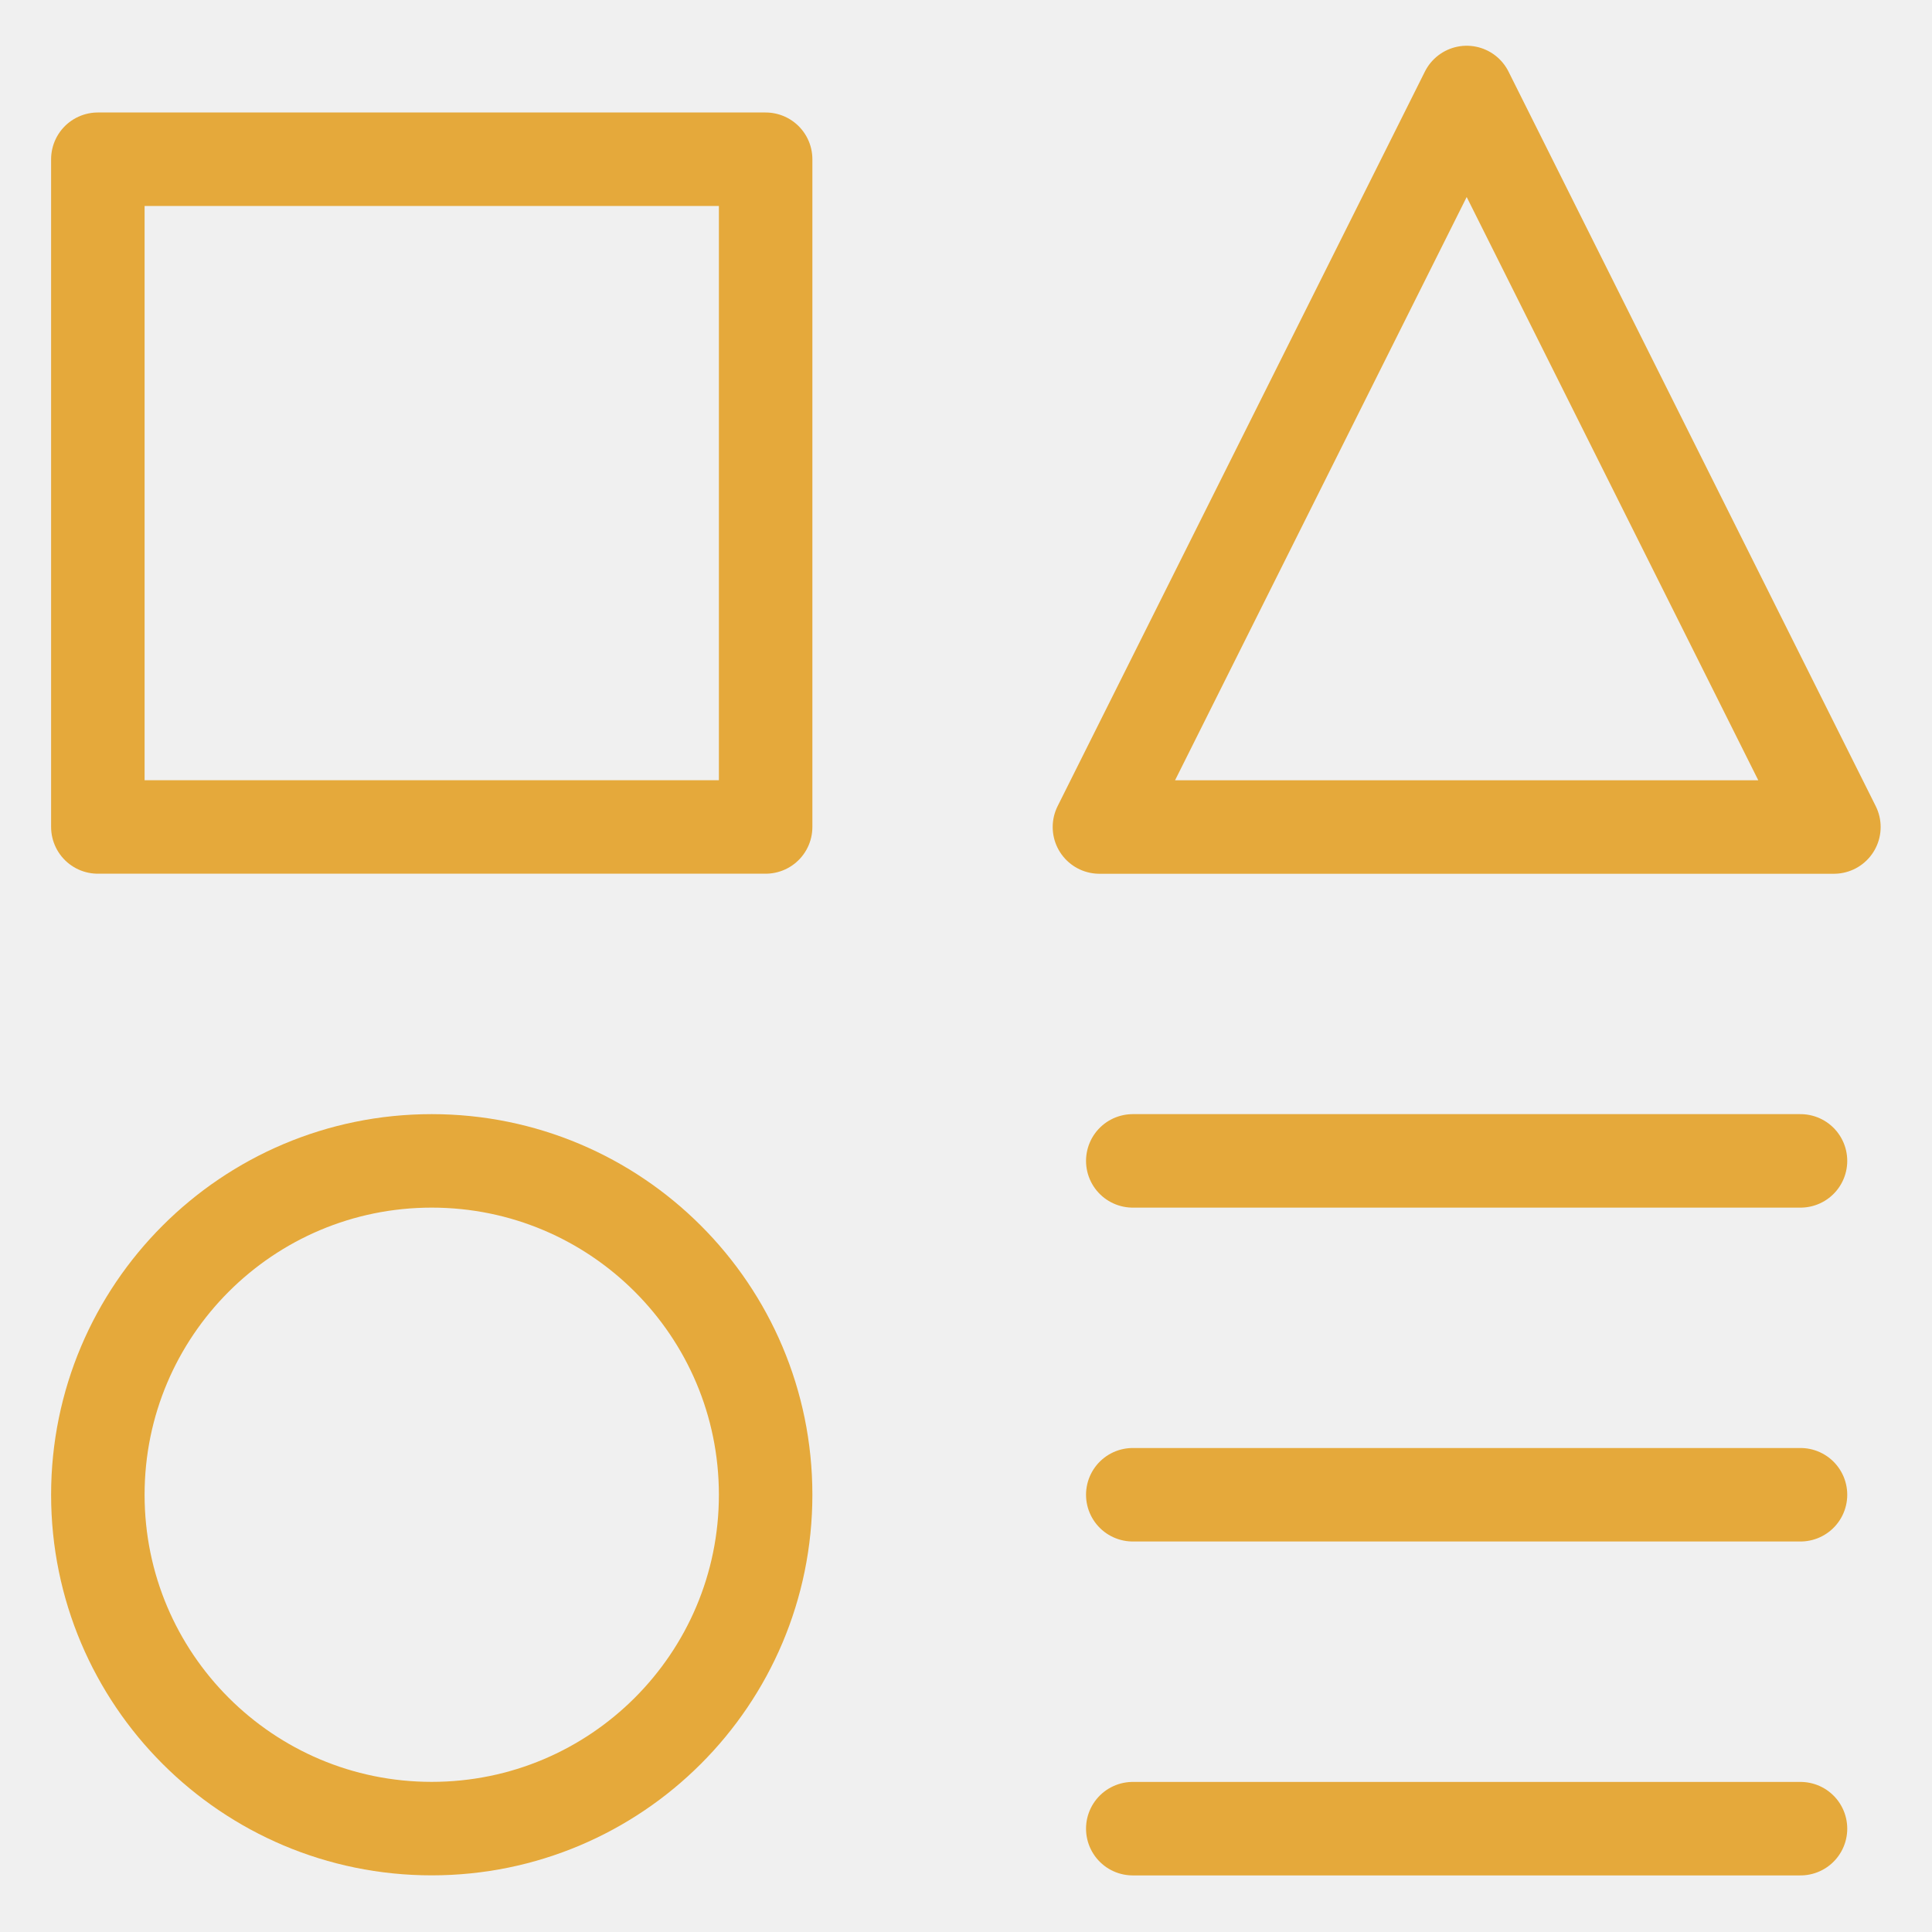
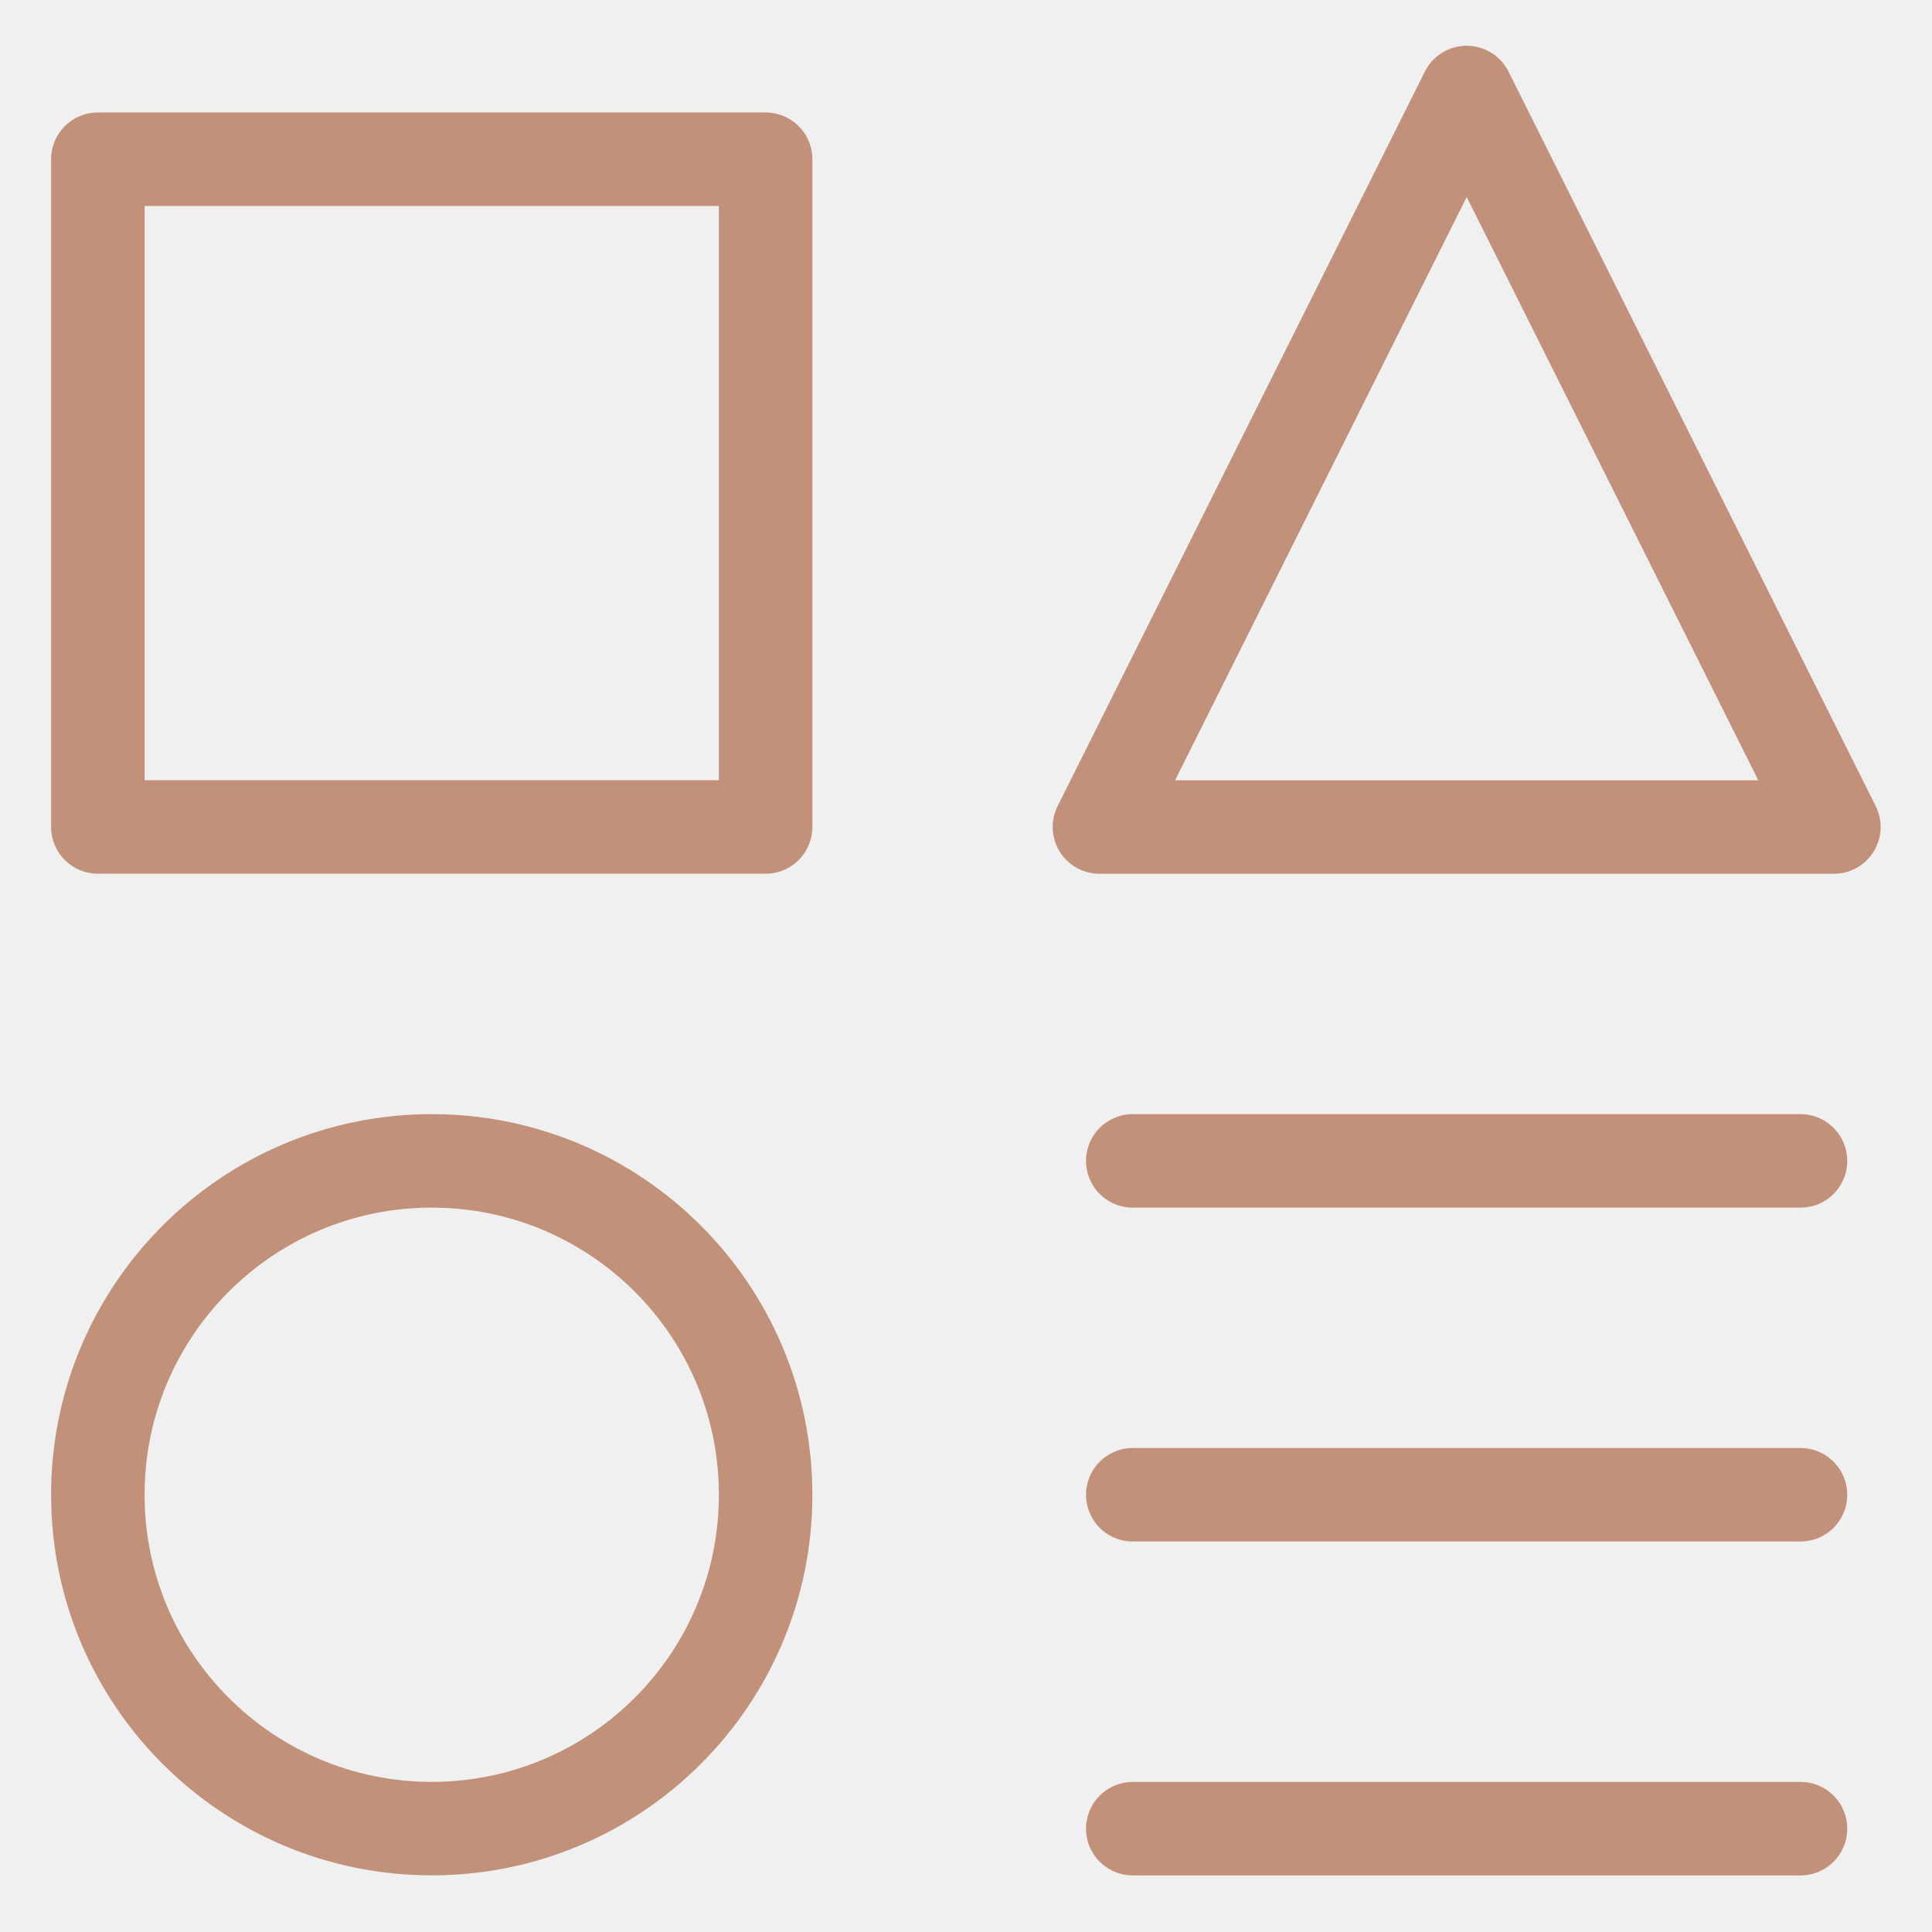
<svg xmlns="http://www.w3.org/2000/svg" width="31" height="31" viewBox="0 0 31 31" fill="none">
  <g clip-path="url(#clip0_1283_621)">
-     <path d="M12.285 2.555H1.57V13.269H12.285V2.555Z" stroke="#E5A93B" stroke-width="1.5" stroke-linecap="round" stroke-linejoin="round" />
-     <path d="M28.89 29.342H18.176" stroke="#E5A93B" stroke-width="1.5" stroke-linecap="round" stroke-linejoin="round" />
-     <path d="M18.176 18.627H28.89" stroke="#E5A93B" stroke-width="1.5" stroke-linecap="round" stroke-linejoin="round" />
-     <path d="M18.176 23.984H28.89" stroke="#E5A93B" stroke-width="1.5" stroke-linecap="round" stroke-linejoin="round" />
-     <path d="M29.426 13.27H17.641L23.534 1.484L29.426 13.27Z" stroke="#E5A93B" stroke-width="1.5" stroke-linecap="round" stroke-linejoin="round" />
-     <path d="M6.927 29.341C9.886 29.341 12.285 26.943 12.285 23.984C12.285 21.025 9.886 18.627 6.927 18.627C3.969 18.627 1.57 21.025 1.57 23.984C1.57 26.943 3.969 29.341 6.927 29.341Z" stroke="#E5A93B" stroke-width="1.5" stroke-linecap="round" stroke-linejoin="round" />
+     <path d="M12.285 2.555H1.57V13.269H12.285V2.555Z" stroke="#C19179" stroke-width="1.5" stroke-linecap="round" stroke-linejoin="round" />
+     <path d="M28.89 29.342H18.176" stroke="#C19179" stroke-width="1.5" stroke-linecap="round" stroke-linejoin="round" />
+     <path d="M18.176 18.627H28.89" stroke="#C19179" stroke-width="1.5" stroke-linecap="round" stroke-linejoin="round" />
+     <path d="M18.176 23.984H28.89" stroke="#C19179" stroke-width="1.5" stroke-linecap="round" stroke-linejoin="round" />
+     <path d="M29.426 13.27H17.641L23.534 1.484L29.426 13.27Z" stroke="#C19179" stroke-width="1.5" stroke-linecap="round" stroke-linejoin="round" />
+     <path d="M6.927 29.341C9.886 29.341 12.285 26.943 12.285 23.984C12.285 21.025 9.886 18.627 6.927 18.627C3.969 18.627 1.57 21.025 1.57 23.984C1.57 26.943 3.969 29.341 6.927 29.341Z" stroke="#C19179" stroke-width="1.5" stroke-linecap="round" stroke-linejoin="round" />
  </g>
  <defs>
    <clipPath id="clip0_1283_621">
      <rect width="30" height="30" fill="white" transform="translate(0.5 0.412109)" />
    </clipPath>
  </defs>
</svg>
